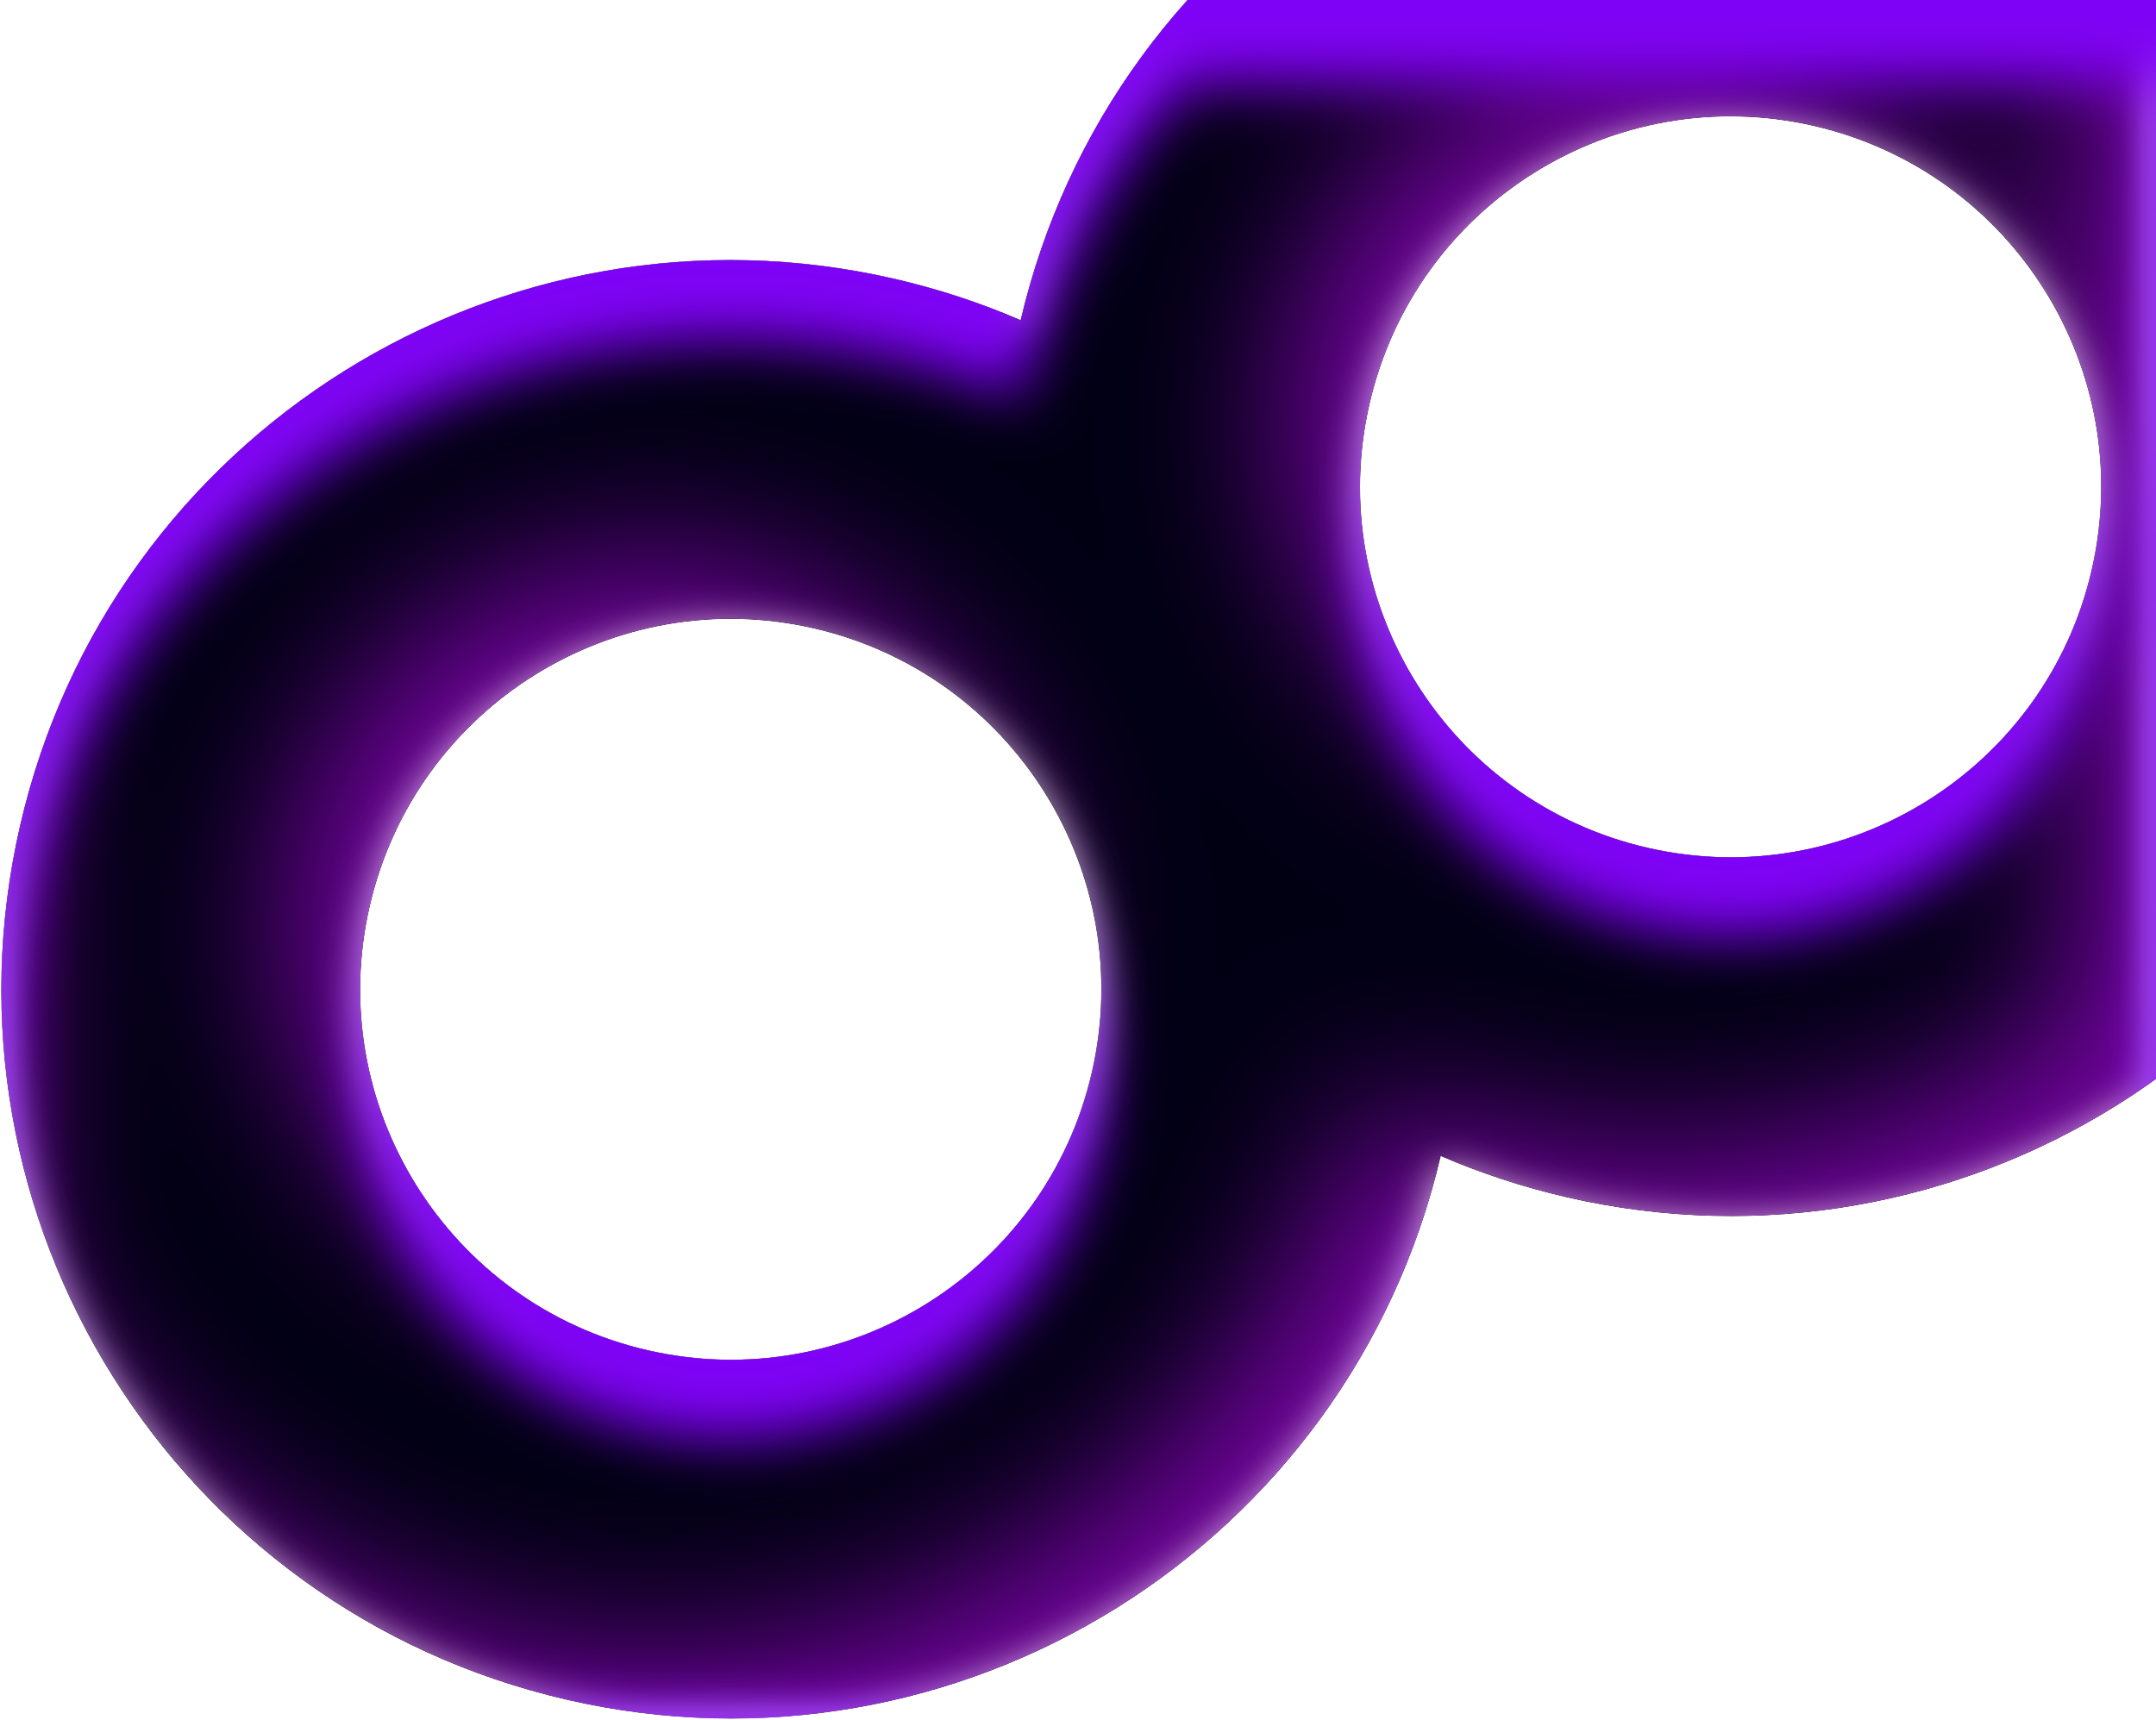
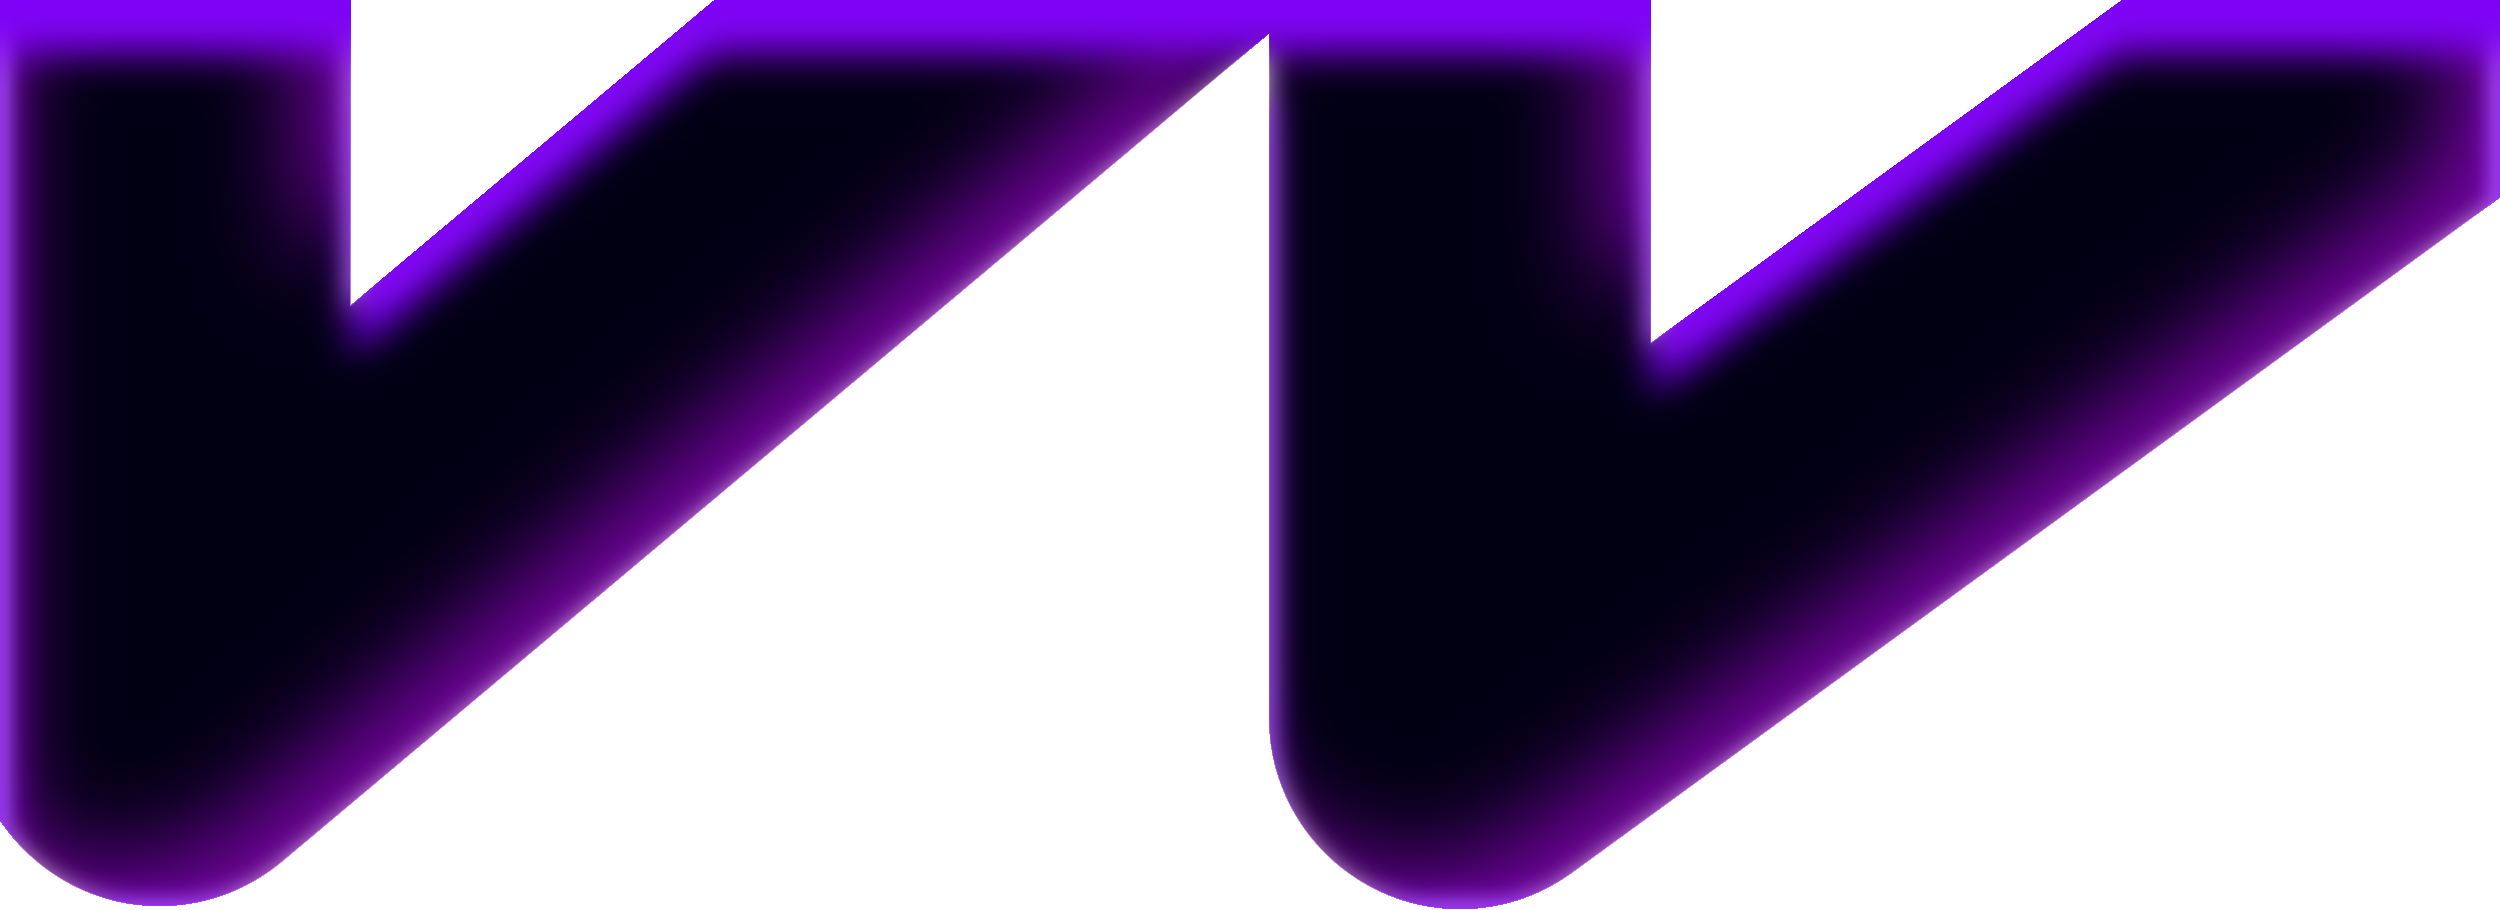
- <svg xmlns="http://www.w3.org/2000/svg" width="1410" height="1125" viewBox="0 0 1410 1125" fill="none">
-   <g filter="url(#filter0_iiii_2354_9510)">
-     <path fill-rule="evenodd" clip-rule="evenodd" d="M1596.54 425.621C1537.36 682.293 1281.31 842.392 1024.64 783.212C995.897 776.584 968.363 767.488 942.213 756.198C882.224 1011.78 626.795 1170.96 370.747 1111.92C114.074 1052.74 -46.025 796.691 13.155 540.018C72.336 283.346 328.385 123.247 585.057 182.427C613.802 189.055 641.335 198.151 667.485 209.441C727.474 -46.139 982.903 -205.317 1238.95 -146.281C1495.62 -87.101 1655.72 168.948 1596.54 425.621ZM1077.36 554.569C1207.75 584.634 1337.83 503.299 1367.9 372.903C1397.96 242.507 1316.63 112.427 1186.23 82.362C1055.84 52.297 925.758 133.631 895.693 264.028C865.628 394.424 946.962 524.504 1077.36 554.569ZM714.005 701.611C683.94 832.008 553.86 913.342 423.464 883.277C293.068 853.212 211.733 723.132 241.798 592.736C271.863 462.339 401.943 381.005 532.339 411.07C662.736 441.135 744.07 571.215 714.005 701.611Z" fill="#010013" />
+ <svg xmlns="http://www.w3.org/2000/svg" width="1680" height="611" viewBox="0 0 1680 611" fill="none">
+   <g filter="url(#filter0_iiii_389_3437)">
+     <path fill-rule="evenodd" clip-rule="evenodd" d="M922.97 596.795C965.929 618.663 1017.52 614.572 1056.5 586.208L2557.04 -505.792C2614.26 -547.435 2626.89 -627.579 2585.25 -684.801C2543.61 -742.022 2463.46 -754.652 2406.24 -713.009L1109.24 230.867V-252.697C1109.24 -302.496 1080.39 -347.784 1035.26 -368.831C990.123 -389.877 936.885 -382.869 898.736 -350.86L235.28 205.812V-650.86C235.28 -721.63 177.91 -779 107.14 -779C36.37 -779 -21 -721.63 -21 -650.86V480.599C-21 530.398 7.852 575.686 52.984 596.733C98.117 617.779 151.355 610.771 189.504 578.762L852.96 22.09V482.599C852.96 530.803 880.012 574.928 922.97 596.795Z" fill="#010013" />
  </g>
  <defs>
-     <filter id="filter0_iiii_2354_9510" x="-49.996" y="-199.016" width="1658.84" height="1362.34" filterUnits="userSpaceOnUse" color-interpolation-filters="sRGB">
+     <filter id="filter0_iiii_389_3437" x="-54.216" y="-805.413" width="2664.01" height="1441.7" filterUnits="userSpaceOnUse" color-interpolation-filters="sRGB">
      <feFlood flood-opacity="0" result="BackgroundImageFix" />
      <feBlend mode="normal" in="SourceGraphic" in2="BackgroundImageFix" result="shape" />
-       <feColorMatrix in="SourceAlpha" type="matrix" values="0 0 0 0 0 0 0 0 0 0 0 0 0 0 0 0 0 0 1 0" result="hardAlpha" />
-       <feOffset dx="-50.852" dy="-40.437" />
-       <feGaussianBlur stdDeviation="52.143" />
+       <feColorMatrix in="SourceAlpha" type="matrix" values="0 0 0 0 0 0 0 0 0 0 0 0 0 0 0 0 0 0 127 0" result="hardAlpha" />
+       <feOffset dx="-33.216" dy="-26.413" />
+       <feGaussianBlur stdDeviation="34.059" />
      <feComposite in2="hardAlpha" operator="arithmetic" k2="-1" k3="1" />
      <feColorMatrix type="matrix" values="0 0 0 0 0.753 0 0 0 0 0.016 0 0 0 0 0.996 0 0 0 0.6 0" />
-       <feBlend mode="normal" in2="shape" result="effect1_innerShadow_2354_9510" />
-       <feColorMatrix in="SourceAlpha" type="matrix" values="0 0 0 0 0 0 0 0 0 0 0 0 0 0 0 0 0 0 1 0" result="hardAlpha" />
-       <feOffset dy="5.214" />
-       <feGaussianBlur stdDeviation="1.304" />
+       <feBlend mode="normal" in2="shape" result="effect1_innerShadow_389_3437" />
+       <feColorMatrix in="SourceAlpha" type="matrix" values="0 0 0 0 0 0 0 0 0 0 0 0 0 0 0 0 0 0 127 0" result="hardAlpha" />
+       <feOffset dy="3.406" />
+       <feGaussianBlur stdDeviation="0.851" />
      <feComposite in2="hardAlpha" operator="arithmetic" k2="-1" k3="1" />
      <feColorMatrix type="matrix" values="0 0 0 0 1 0 0 0 0 1 0 0 0 0 1 0 0 0 0.06 0" />
-       <feBlend mode="normal" in2="effect1_innerShadow_2354_9510" result="effect2_innerShadow_2354_9510" />
-       <feColorMatrix in="SourceAlpha" type="matrix" values="0 0 0 0 0 0 0 0 0 0 0 0 0 0 0 0 0 0 1 0" result="hardAlpha" />
-       <feOffset dy="5.214" />
-       <feGaussianBlur stdDeviation="13.036" />
+       <feBlend mode="normal" in2="effect1_innerShadow_389_3437" result="effect2_innerShadow_389_3437" />
+       <feColorMatrix in="SourceAlpha" type="matrix" values="0 0 0 0 0 0 0 0 0 0 0 0 0 0 0 0 0 0 127 0" result="hardAlpha" />
+       <feOffset dy="3.406" />
+       <feGaussianBlur stdDeviation="8.515" />
      <feComposite in2="hardAlpha" operator="arithmetic" k2="-1" k3="1" />
      <feColorMatrix type="matrix" values="0 0 0 0 1 0 0 0 0 0.975 0 0 0 0 0.975 0 0 0 0.88 0" />
-       <feBlend mode="normal" in2="effect2_innerShadow_2354_9510" result="effect3_innerShadow_2354_9510" />
-       <feColorMatrix in="SourceAlpha" type="matrix" values="0 0 0 0 0 0 0 0 0 0 0 0 0 0 0 0 0 0 1 0" result="hardAlpha" />
-       <feOffset dy="52.143" />
-       <feGaussianBlur stdDeviation="19.553" />
+       <feBlend mode="normal" in2="effect2_innerShadow_389_3437" result="effect3_innerShadow_389_3437" />
+       <feColorMatrix in="SourceAlpha" type="matrix" values="0 0 0 0 0 0 0 0 0 0 0 0 0 0 0 0 0 0 127 0" result="hardAlpha" />
+       <feOffset dy="34.059" />
+       <feGaussianBlur stdDeviation="12.772" />
      <feComposite in2="hardAlpha" operator="arithmetic" k2="-1" k3="1" />
      <feColorMatrix type="matrix" values="0 0 0 0 0.494 0 0 0 0 0.008 0 0 0 0 0.961 0 0 0 1 0" />
-       <feBlend mode="normal" in2="effect3_innerShadow_2354_9510" result="effect4_innerShadow_2354_9510" />
+       <feBlend mode="normal" in2="effect3_innerShadow_389_3437" result="effect4_innerShadow_389_3437" />
    </filter>
  </defs>
</svg>
